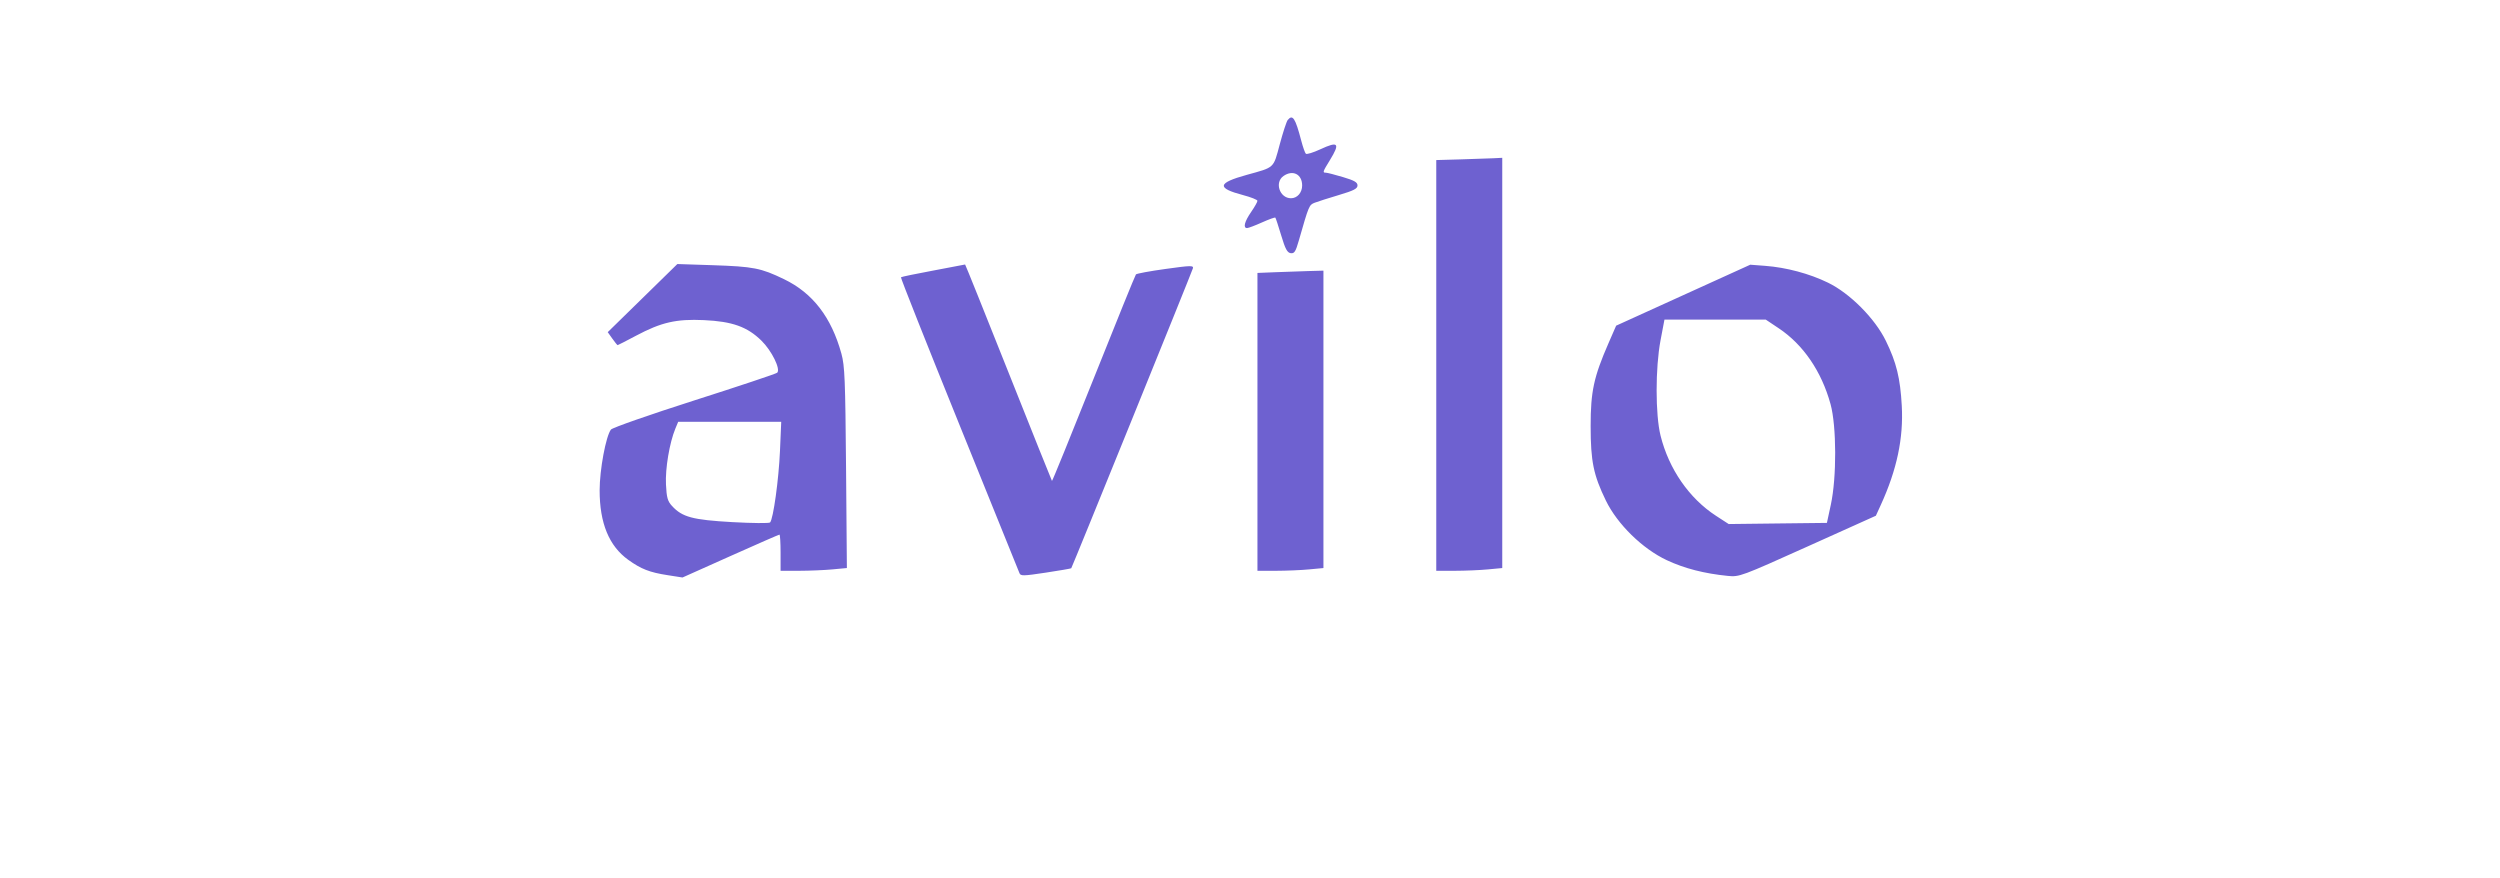
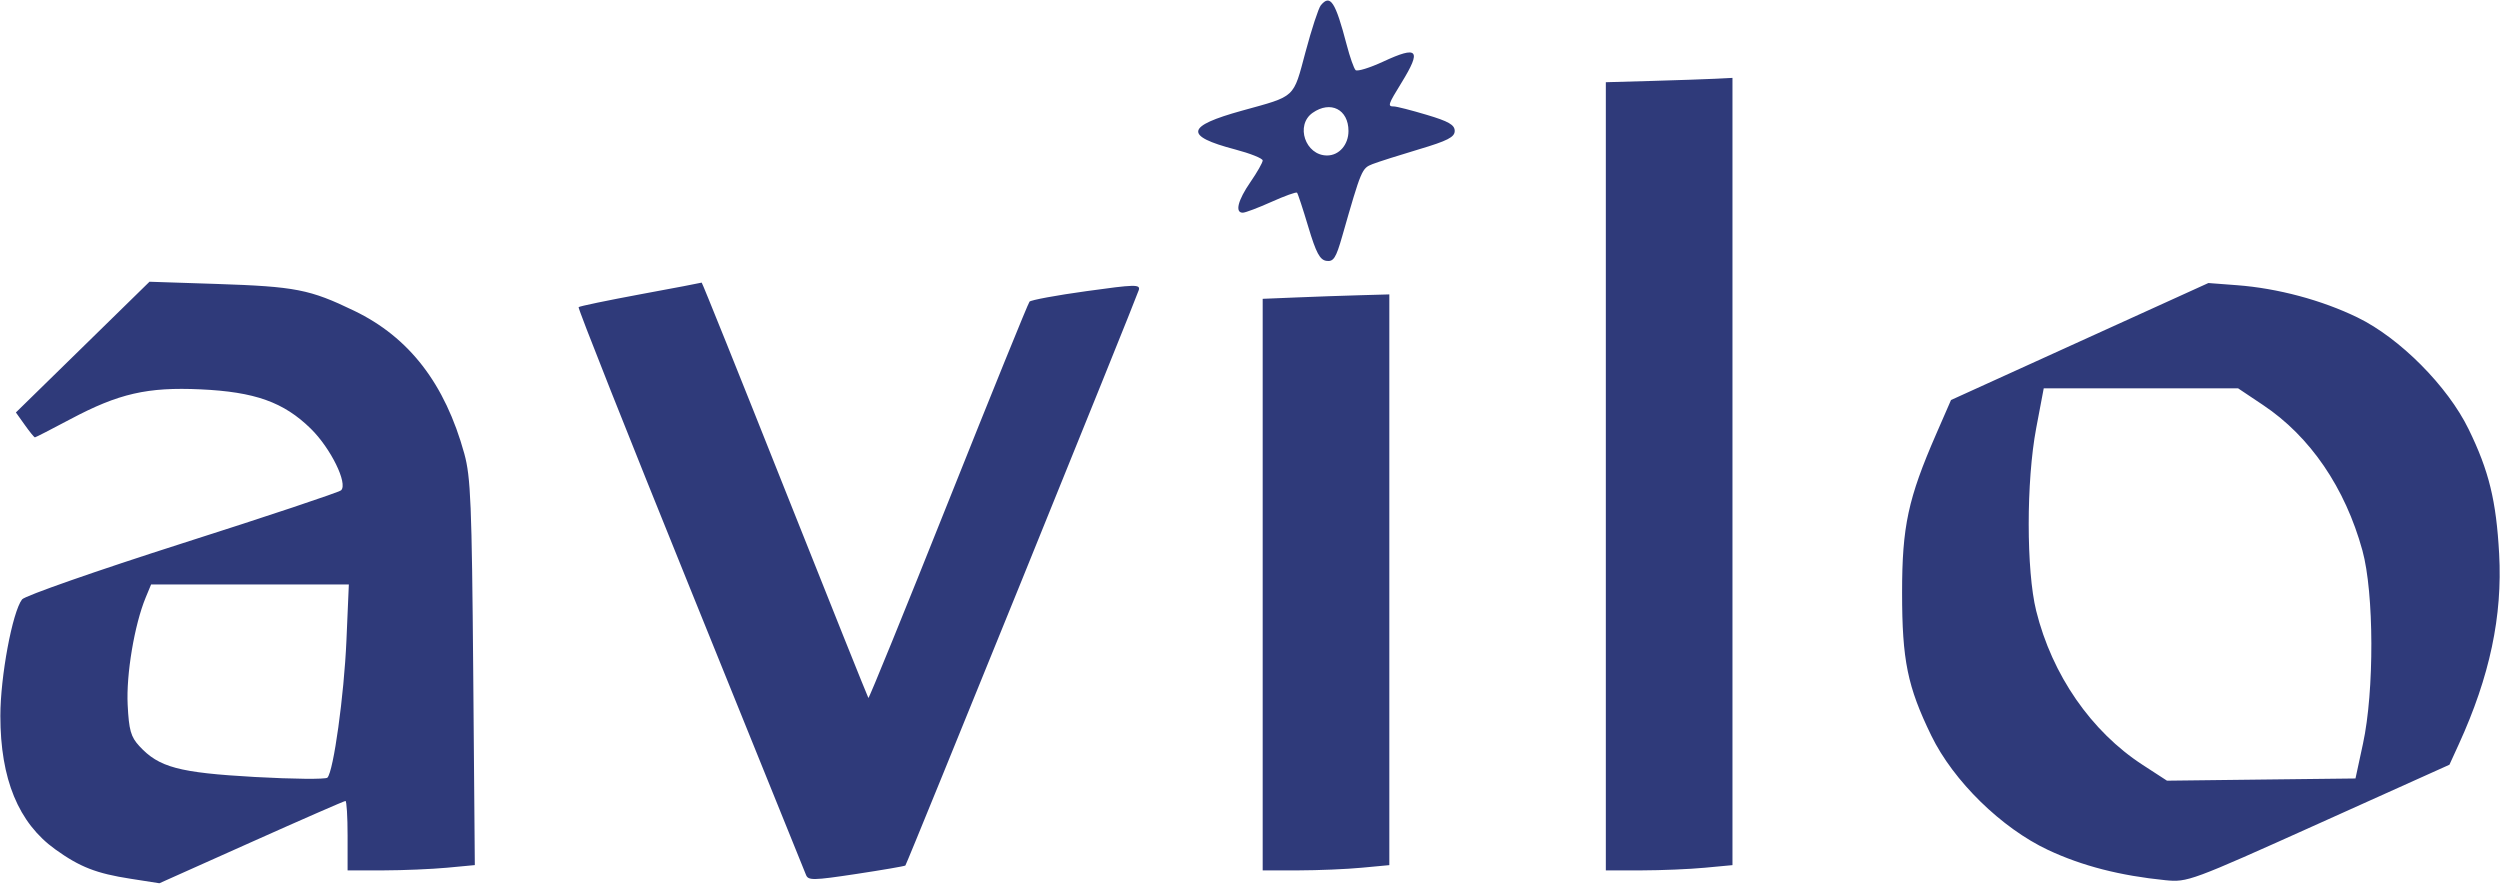
- <svg xmlns="http://www.w3.org/2000/svg" viewBox="0 0 450 157.92" preserveAspectRatio="xMidYMid meet" version="1.0">
-   <path fill="#6e61d0" d="M 231.789 21.602 C 231.574 21.867 230.93 23.832 230.359 25.969 C 229.184 30.359 229.488 30.074 224.426 31.473 C 219.117 32.941 218.949 33.852 223.754 35.117 C 225.176 35.492 226.34 35.957 226.34 36.152 C 226.34 36.348 225.824 37.258 225.191 38.176 C 224.004 39.898 223.719 41.051 224.473 41.051 C 224.711 41.051 225.918 40.594 227.164 40.035 C 228.406 39.477 229.484 39.09 229.562 39.172 C 229.641 39.258 230.117 40.703 230.621 42.391 C 231.348 44.816 231.703 45.48 232.32 45.57 C 232.984 45.664 233.215 45.309 233.797 43.27 C 235.605 36.957 235.637 36.887 236.652 36.488 C 237.199 36.277 239.152 35.656 240.996 35.105 C 243.684 34.305 244.352 33.961 244.352 33.379 C 244.352 32.812 243.773 32.48 241.723 31.871 C 240.277 31.438 238.898 31.086 238.656 31.086 C 238.035 31.086 238.082 30.934 239.367 28.848 C 241.266 25.762 240.914 25.359 237.645 26.879 C 236.379 27.465 235.215 27.824 235.055 27.676 C 234.898 27.527 234.523 26.465 234.223 25.316 C 233.16 21.25 232.68 20.516 231.789 21.602 M 262.84 28.691 L 258.527 28.812 L 258.527 102.742 L 261.879 102.742 C 263.727 102.738 266.398 102.629 267.82 102.492 L 270.406 102.25 L 270.406 28.406 L 268.777 28.488 C 267.883 28.531 265.211 28.625 262.84 28.691 M 231.023 31.684 C 229.379 32.836 230.34 35.684 232.379 35.684 C 233.508 35.684 234.387 34.676 234.387 33.387 C 234.387 31.359 232.703 30.508 231.023 31.684 M 115.656 53.66 L 109.391 59.789 L 110.223 60.957 C 110.68 61.602 111.105 62.125 111.176 62.125 C 111.242 62.125 112.742 61.355 114.512 60.414 C 119.031 58.012 121.73 57.391 126.707 57.621 C 131.805 57.855 134.508 58.816 137.051 61.309 C 138.914 63.133 140.551 66.461 139.895 67.09 C 139.703 67.273 132.996 69.516 124.984 72.07 C 116.969 74.633 110.219 76.992 109.969 77.324 C 109.059 78.516 107.934 84.559 107.934 88.254 C 107.934 94.172 109.629 98.289 113.09 100.773 C 115.391 102.426 116.938 103.031 120.148 103.527 L 122.852 103.949 L 131.477 100.09 C 136.223 97.965 140.195 96.23 140.305 96.23 C 140.414 96.23 140.504 97.695 140.504 99.484 L 140.504 102.742 L 143.859 102.742 C 145.703 102.738 148.387 102.625 149.824 102.492 L 152.438 102.246 L 152.289 84.195 C 152.156 68.328 152.055 65.848 151.453 63.656 C 149.641 57.09 146.289 52.742 141.121 50.25 C 136.953 48.238 135.621 47.98 128.242 47.734 L 121.922 47.527 Z M 167.992 48.699 C 164.883 49.277 162.262 49.82 162.172 49.91 C 162.086 50 166.797 61.879 172.641 76.312 C 178.488 90.742 183.375 102.824 183.5 103.156 C 183.707 103.699 184.156 103.691 188.219 103.078 C 190.688 102.703 192.758 102.348 192.824 102.285 C 192.973 102.133 214.488 49.094 214.719 48.305 C 214.879 47.762 214.371 47.773 209.805 48.41 C 207 48.797 204.602 49.242 204.469 49.395 C 204.336 49.547 200.906 58 196.844 68.18 C 192.785 78.355 189.414 86.633 189.355 86.57 C 189.301 86.508 185.773 77.707 181.52 67.012 C 177.27 56.316 173.758 47.586 173.719 47.609 C 173.684 47.633 171.105 48.125 167.992 48.699 M 302.977 53.133 L 290.906 58.621 L 289.516 61.809 C 286.875 67.871 286.316 70.469 286.316 76.688 C 286.316 83.039 286.82 85.5 289.055 90.098 C 291.129 94.363 295.641 98.777 300.02 100.832 C 303.207 102.324 306.762 103.238 311.023 103.664 C 313.09 103.867 313.387 103.758 325.395 98.352 L 337.656 92.832 L 338.535 90.91 C 341.438 84.562 342.641 78.887 342.32 73.055 C 342.047 68.062 341.363 65.262 339.457 61.359 C 337.492 57.324 332.992 52.801 329.035 50.879 C 325.691 49.25 321.527 48.137 317.73 47.852 L 315.047 47.648 Z M 229.5 49 L 226.34 49.129 L 226.34 102.742 L 229.691 102.742 C 231.539 102.738 234.211 102.629 235.633 102.492 L 238.219 102.25 L 238.219 48.715 L 235.441 48.793 C 233.914 48.836 231.238 48.926 229.5 49 M 298.895 61.262 C 297.957 66.211 297.961 74.629 298.895 78.398 C 300.387 84.414 304.055 89.715 308.891 92.852 L 311.164 94.328 L 320.004 94.223 L 328.844 94.121 L 329.547 90.863 C 330.617 85.926 330.59 76.719 329.496 72.738 C 327.875 66.848 324.59 62.035 320.172 59.09 L 317.836 57.527 L 299.602 57.527 Z M 121.559 77.164 C 120.508 79.711 119.73 84.355 119.875 87.211 C 119.992 89.586 120.172 90.219 120.969 91.082 C 122.805 93.078 124.672 93.578 131.785 93.98 C 135.383 94.18 138.453 94.211 138.613 94.043 C 139.188 93.434 140.172 86.324 140.395 81.188 L 140.621 75.922 L 122.074 75.922 Z M 121.559 77.164 " fill-opacity="1" fill-rule="evenodd" />
+ <svg xmlns="http://www.w3.org/2000/svg" viewBox="107.9 21.1 234.5 82.9" preserveAspectRatio="xMidYMid meet" version="1.0">
+   <path fill="#2f3a7a" d="M 231.789 21.602 C 231.574 21.867 230.93 23.832 230.359 25.969 C 229.184 30.359 229.488 30.074 224.426 31.473 C 219.117 32.941 218.949 33.852 223.754 35.117 C 225.176 35.492 226.34 35.957 226.34 36.152 C 226.34 36.348 225.824 37.258 225.191 38.176 C 224.004 39.898 223.719 41.051 224.473 41.051 C 224.711 41.051 225.918 40.594 227.164 40.035 C 228.406 39.477 229.484 39.09 229.562 39.172 C 229.641 39.258 230.117 40.703 230.621 42.391 C 231.348 44.816 231.703 45.48 232.32 45.57 C 232.984 45.664 233.215 45.309 233.797 43.27 C 235.605 36.957 235.637 36.887 236.652 36.488 C 237.199 36.277 239.152 35.656 240.996 35.105 C 243.684 34.305 244.352 33.961 244.352 33.379 C 244.352 32.812 243.773 32.48 241.723 31.871 C 240.277 31.438 238.898 31.086 238.656 31.086 C 238.035 31.086 238.082 30.934 239.367 28.848 C 241.266 25.762 240.914 25.359 237.645 26.879 C 236.379 27.465 235.215 27.824 235.055 27.676 C 234.898 27.527 234.523 26.465 234.223 25.316 C 233.16 21.25 232.68 20.516 231.789 21.602 M 262.84 28.691 L 258.527 28.812 L 258.527 102.742 L 261.879 102.742 C 263.727 102.738 266.398 102.629 267.82 102.492 L 270.406 102.25 L 270.406 28.406 L 268.777 28.488 C 267.883 28.531 265.211 28.625 262.84 28.691 M 231.023 31.684 C 229.379 32.836 230.34 35.684 232.379 35.684 C 233.508 35.684 234.387 34.676 234.387 33.387 C 234.387 31.359 232.703 30.508 231.023 31.684 M 115.656 53.66 L 109.391 59.789 L 110.223 60.957 C 110.68 61.602 111.105 62.125 111.176 62.125 C 111.242 62.125 112.742 61.355 114.512 60.414 C 119.031 58.012 121.73 57.391 126.707 57.621 C 131.805 57.855 134.508 58.816 137.051 61.309 C 138.914 63.133 140.551 66.461 139.895 67.09 C 139.703 67.273 132.996 69.516 124.984 72.07 C 116.969 74.633 110.219 76.992 109.969 77.324 C 109.059 78.516 107.934 84.559 107.934 88.254 C 107.934 94.172 109.629 98.289 113.09 100.773 C 115.391 102.426 116.938 103.031 120.148 103.527 L 122.852 103.949 L 131.477 100.09 C 136.223 97.965 140.195 96.23 140.305 96.23 C 140.414 96.23 140.504 97.695 140.504 99.484 L 140.504 102.742 L 143.859 102.742 C 145.703 102.738 148.387 102.625 149.824 102.492 L 152.438 102.246 L 152.289 84.195 C 152.156 68.328 152.055 65.848 151.453 63.656 C 149.641 57.09 146.289 52.742 141.121 50.25 C 136.953 48.238 135.621 47.98 128.242 47.734 L 121.922 47.527 Z M 167.992 48.699 C 164.883 49.277 162.262 49.82 162.172 49.91 C 162.086 50 166.797 61.879 172.641 76.312 C 178.488 90.742 183.375 102.824 183.5 103.156 C 183.707 103.699 184.156 103.691 188.219 103.078 C 190.688 102.703 192.758 102.348 192.824 102.285 C 192.973 102.133 214.488 49.094 214.719 48.305 C 214.879 47.762 214.371 47.773 209.805 48.41 C 207 48.797 204.602 49.242 204.469 49.395 C 204.336 49.547 200.906 58 196.844 68.18 C 192.785 78.355 189.414 86.633 189.355 86.57 C 189.301 86.508 185.773 77.707 181.52 67.012 C 177.27 56.316 173.758 47.586 173.719 47.609 C 173.684 47.633 171.105 48.125 167.992 48.699 M 302.977 53.133 L 290.906 58.621 L 289.516 61.809 C 286.875 67.871 286.316 70.469 286.316 76.688 C 286.316 83.039 286.82 85.5 289.055 90.098 C 291.129 94.363 295.641 98.777 300.02 100.832 C 303.207 102.324 306.762 103.238 311.023 103.664 C 313.09 103.867 313.387 103.758 325.395 98.352 L 337.656 92.832 L 338.535 90.91 C 341.438 84.562 342.641 78.887 342.32 73.055 C 342.047 68.062 341.363 65.262 339.457 61.359 C 337.492 57.324 332.992 52.801 329.035 50.879 C 325.691 49.25 321.527 48.137 317.73 47.852 L 315.047 47.648 Z M 229.5 49 L 226.34 49.129 L 226.34 102.742 L 229.691 102.742 C 231.539 102.738 234.211 102.629 235.633 102.492 L 238.219 102.25 L 238.219 48.715 L 235.441 48.793 C 233.914 48.836 231.238 48.926 229.5 49 M 298.895 61.262 C 297.957 66.211 297.961 74.629 298.895 78.398 C 300.387 84.414 304.055 89.715 308.891 92.852 L 311.164 94.328 L 320.004 94.223 L 328.844 94.121 L 329.547 90.863 C 330.617 85.926 330.59 76.719 329.496 72.738 C 327.875 66.848 324.59 62.035 320.172 59.09 L 317.836 57.527 L 299.602 57.527 Z M 121.559 77.164 C 120.508 79.711 119.73 84.355 119.875 87.211 C 119.992 89.586 120.172 90.219 120.969 91.082 C 122.805 93.078 124.672 93.578 131.785 93.98 C 135.383 94.18 138.453 94.211 138.613 94.043 C 139.188 93.434 140.172 86.324 140.395 81.188 L 140.621 75.922 L 122.074 75.922 Z M 121.559 77.164 " fill-opacity="1" fill-rule="evenodd" />
</svg>
